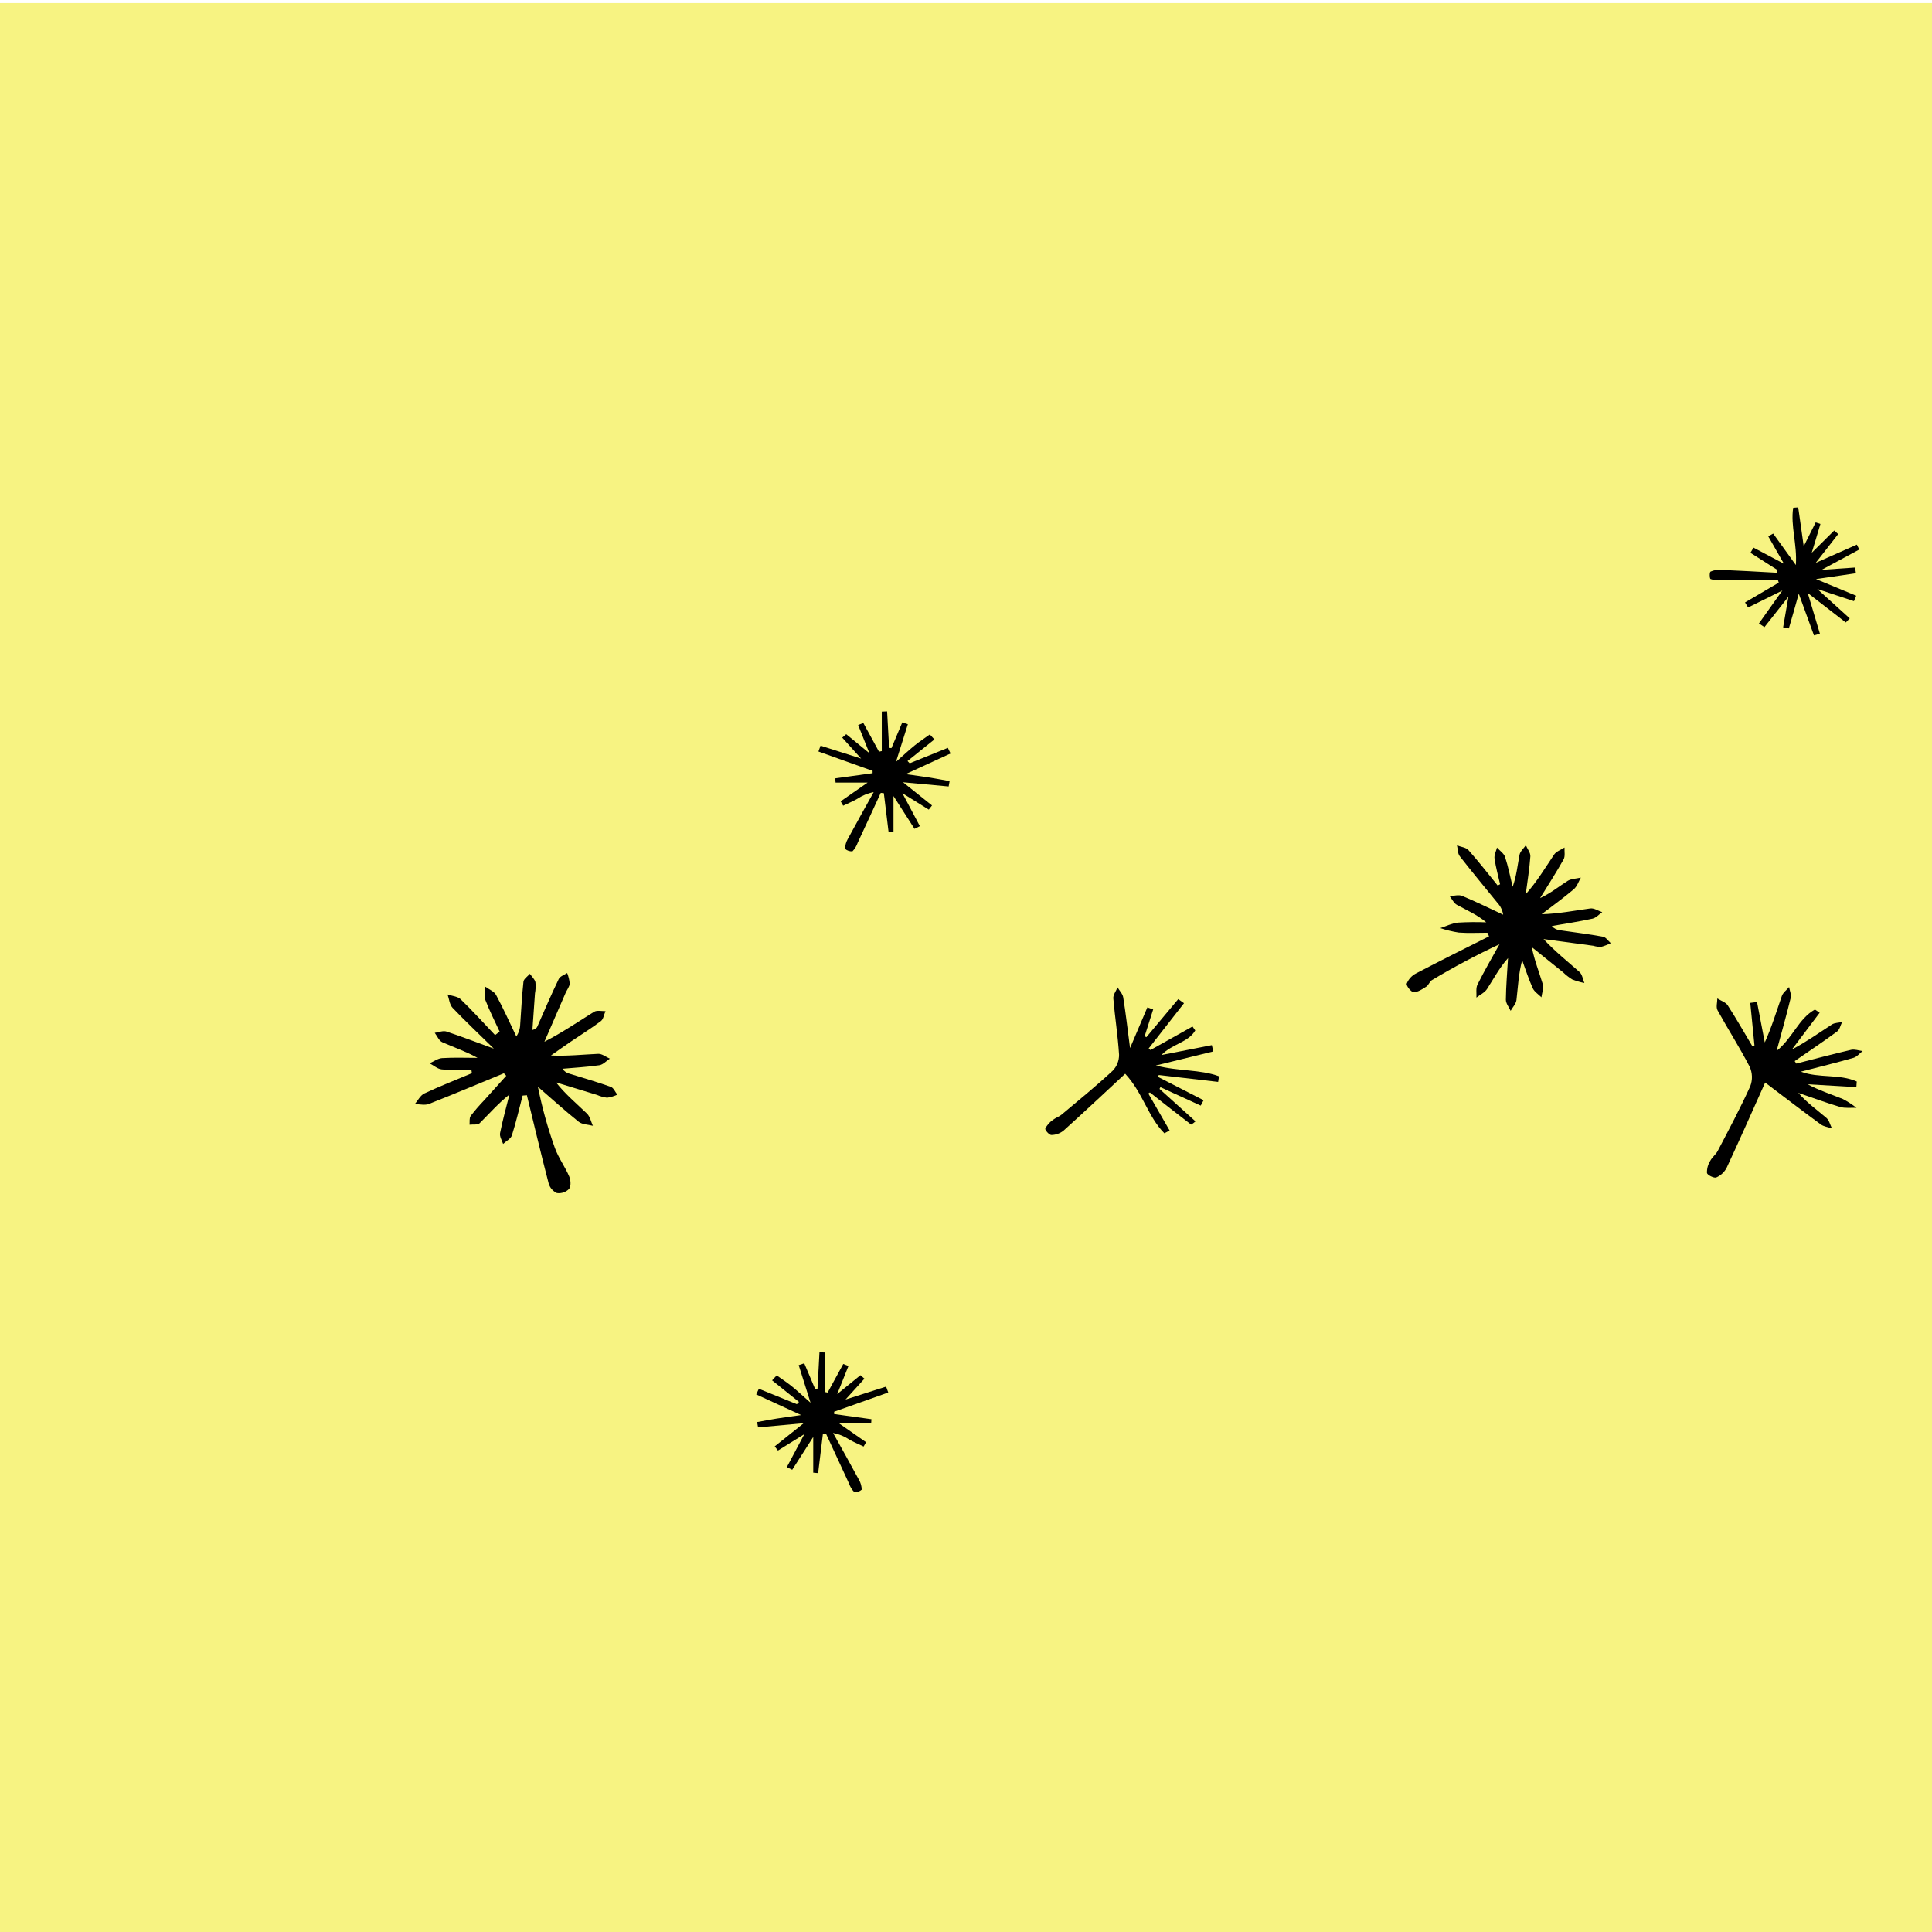
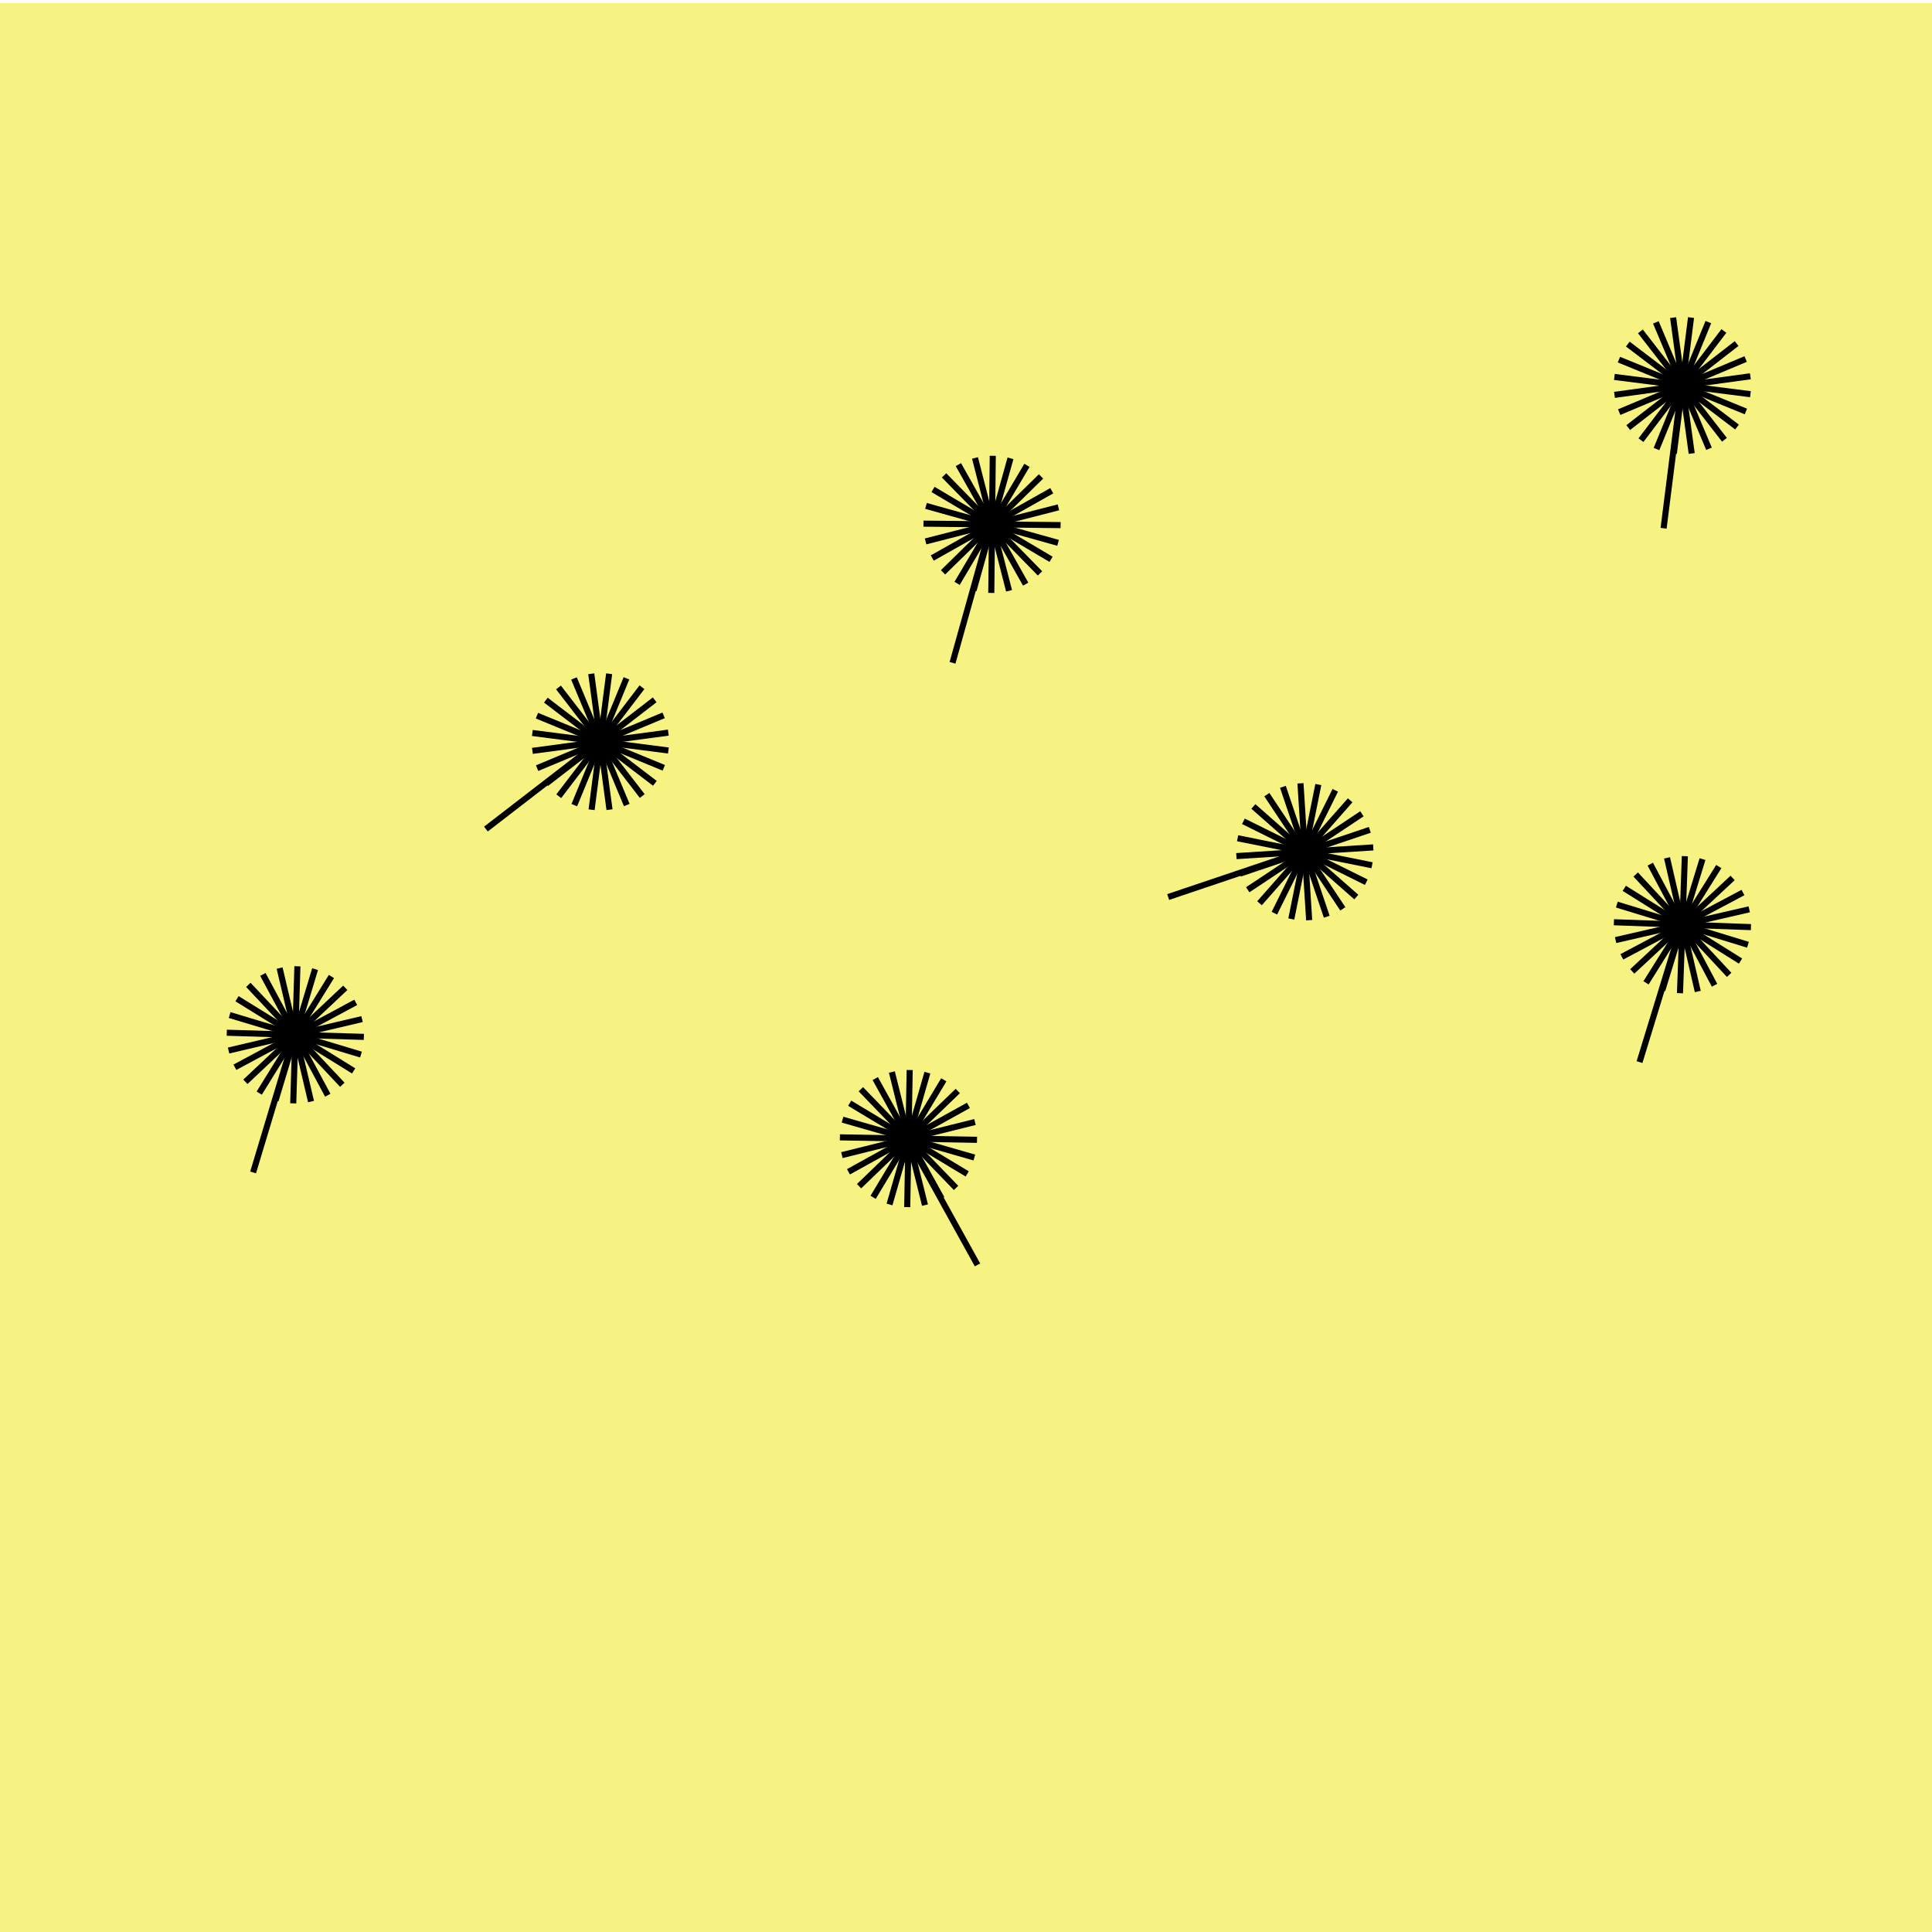
<svg xmlns="http://www.w3.org/2000/svg" id="Layer_1" data-name="Layer 1" viewBox="0 0 635 635">
  <defs>
-     <style>.cls-1{fill:#eeac5d;}.cls-2{clip-path:url(#clip-path);}.cls-3{fill:#1a1a1a;}.cls-4{fill:#f7f382;}</style>
-     <clipPath id="clip-path">
-       <rect class="cls-1" x="-755" y="1" width="635" height="635" />
-     </clipPath>
+     <style>.cls-1{fill:#f7f382;}.cls-2{fill:none;stroke:#000;stroke-miterlimit:10;stroke-width:2px;}</style>
  </defs>
-   <rect class="cls-1" x="-755" y="1" width="635" height="635" />
-   <g class="cls-2">
-     <path class="cls-3" d="M-409.94,42.26V97.37a4.57,4.57,0,0,0,4.5,4.5H-74.79l-4.5-4.5V375.92l4.5-4.5H-253.14a4.57,4.57,0,0,0-4.5,4.5V508.18a4.57,4.57,0,0,0,4.5,4.5H136.14c5.22,0,10.58.35,15.79,0,.24,0,.49,0,.73,0a4.57,4.57,0,0,0,4.5-4.5V401l-4.5,4.5H326l-4.5-4.5V566.29c0,5.79,9,5.8,9,0V401a4.57,4.57,0,0,0-4.5-4.5H152.66a4.57,4.57,0,0,0-4.5,4.5V508.18l4.5-4.5H-236.62c-5,0-10.89-.9-15.79,0a4.45,4.45,0,0,1-.73,0l4.5,4.5V375.92l-4.5,4.5H-74.79a4.56,4.56,0,0,0,4.5-4.5V97.37a4.57,4.57,0,0,0-4.5-4.5H-405.44l4.5,4.5V42.26c0-5.79-9-5.8-9,0Z" />
-     <path class="cls-3" d="M-383.89,42.26V197.57a4.57,4.57,0,0,0,4.5,4.5H66.52c5.77,0,12.48,1,18.19,0a5.61,5.61,0,0,1,.82,0l-4.5-4.5V314.8a4.57,4.57,0,0,0,4.5,4.5H204.76l-4.5-4.5V577.31l4.5-4.5H-16.67a4.57,4.57,0,0,0-4.5,4.5V697.55c0,5.79,9,5.8,9,0V577.31l-4.5,4.5H204.76a4.57,4.57,0,0,0,4.5-4.5V314.8a4.57,4.57,0,0,0-4.5-4.5H85.53l4.5,4.5V197.57a4.57,4.57,0,0,0-4.5-4.5H-360.38c-5.77,0-12.48-1-18.19,0a5.61,5.61,0,0,1-.82,0l4.5,4.5V42.26c0-5.79-9-5.8-9,0Z" />
-   </g>
-   <rect class="cls-4" y="1" width="635" height="635" />
-   <path d="M162.31,344.66c-5.87-2.15-10.68-4-15.59-5.63-1.09-.36-2.54.27-3.83.44.82,1.06,1.4,2.61,2.5,3.09,3.78,1.68,7.74,3,11.56,5.13-3.88,0-7.76-.16-11.63.08-1.4.09-2.75,1.11-4.12,1.71,1.34.7,2.62,1.87,4,2,3.21.31,6.48.1,9.73.1l.17,1.15c-5.23,2.19-10.52,4.26-15.63,6.66-1.33.63-2.11,2.31-3.15,3.51,1.57,0,3.33.46,4.67-.07,8.26-3.24,16.42-6.69,24.62-10.07l.78.82c-2.44,2.7-4.88,5.39-7.3,8.1a60.56,60.56,0,0,0-4.4,5.11c-.5.71-.27,1.9-.37,2.87,1.13-.14,2.71.13,3.32-.48,3.17-3.14,6.1-6.51,9.8-9.45-1.05,4.22-2.24,8.42-3.08,12.68-.22,1.09.61,2.38,1,3.57,1-.93,2.53-1.7,2.88-2.81,1.38-4.3,2.38-8.71,3.53-13.08l1.4-.13c2.36,9.68,4.65,19.38,7.16,29a4.91,4.91,0,0,0,2.73,3.16,4.68,4.68,0,0,0,4-1.38c.69-1,.52-2.9,0-4.12-1.38-3.2-3.54-6.11-4.7-9.36a141.77,141.77,0,0,1-5.56-20.06c4.45,3.86,8.81,7.82,13.41,11.5,1.14.91,3.08.9,4.65,1.31-.62-1.36-.91-3-1.93-4-3.41-3.29-7.08-6.33-10.17-10.25l13.47,4.11a11.88,11.88,0,0,0,3.32.92,12.47,12.47,0,0,0,3.35-1c-.7-.88-1.21-2.24-2.13-2.57-4.47-1.59-9-2.9-13.58-4.32a3.81,3.81,0,0,1-2.31-1.63c4-.36,8.1-.57,12.1-1.16,1.24-.19,2.31-1.41,3.46-2.16-1.27-.55-2.56-1.63-3.8-1.58-5.05.22-10.08.79-15.56.54,2.17-1.52,4.33-3.06,6.53-4.56,3.3-2.24,6.71-4.34,9.88-6.74.87-.66,1-2.16,1.53-3.27-1.27,0-2.84-.36-3.74.2-5.31,3.3-10.46,6.83-16.35,9.86q3.53-8.07,7-16.13c.45-1,1.26-2,1.32-3a12.22,12.22,0,0,0-.84-3.46c-1,.64-2.36,1.08-2.78,2-2.48,5.13-4.72,10.36-7,15.55-.21.45-.48.88-1.64,1.16l.84-12a12.46,12.46,0,0,0,.15-3.69c-.24-1-1.19-1.85-1.83-2.77-.73.86-2,1.67-2.1,2.59-.52,4.65-.73,9.34-1.07,14a7.33,7.33,0,0,1-1.28,4c-2.19-4.57-4.26-9.2-6.67-13.66-.63-1.16-2.31-1.8-3.51-2.68,0,1.46-.46,3.06,0,4.34,1.35,3.54,3.1,6.95,4.69,10.42l-1.49,1.14c-3.75-3.95-7.4-8-11.33-11.79-1-.95-2.84-1.07-4.29-1.57.53,1.48.64,3.32,1.65,4.39C152.89,335.59,157.31,339.74,162.31,344.66Z" />
-   <path d="M492.25,291.05c-3.18-3.9-6.26-7.88-9.61-11.64-.79-.89-2.49-1.05-3.76-1.54.28,1.19.2,2.64.9,3.54,4.05,5.21,8.29,10.28,12.45,15.41a7.28,7.28,0,0,1,1.82,3.82c-4.49-2.09-8.92-4.28-13.49-6.18-1.13-.47-2.71,0-4.09.09.79,1,1.36,2.31,2.4,2.87,3.19,1.74,6.56,3.18,9.63,5.73a92.78,92.78,0,0,0-9.29.09c-2,.2-3.89,1.18-5.83,1.81a38.55,38.55,0,0,0,6.07,1.46c3.12.24,6.28.06,9.42.06l.54,1.19c-8,4-16,8-24,12.18a6.45,6.45,0,0,0-3.05,3.34c-.22.73,1.44,2.81,2.28,2.82,1.39,0,2.88-1,4.16-1.83.77-.5,1.07-1.69,1.85-2.14a247.52,247.52,0,0,1,22.19-11.78c-2.44,4.4-5,8.76-7.23,13.25-.6,1.21-.26,2.84-.35,4.28,1.18-.93,2.72-1.64,3.48-2.81,2.18-3.35,4-6.89,6.91-10.17-.26,4.56-.66,9.11-.71,13.67,0,1.22,1,2.44,1.57,3.66.66-1.18,1.77-2.32,1.91-3.56.5-4.23.66-8.5,1.87-13.07,1.14,3.07,2.13,6.21,3.48,9.19.53,1.18,1.88,2,2.85,3,.18-1.44.84-3,.46-4.29-1.18-3.94-2.75-7.78-3.62-12.2l10.28,8.27a17.71,17.71,0,0,0,3,2.34,22.91,22.91,0,0,0,4,1.17c-.51-1.22-.68-2.8-1.6-3.61-3.89-3.46-8-6.69-11.82-10.82l16.34,2.2a8.66,8.66,0,0,0,2.56.37,16.79,16.79,0,0,0,3.19-1.23c-.84-.73-1.58-1.95-2.54-2.12-4.69-.86-9.44-1.43-14.16-2.12a4.07,4.07,0,0,1-2.67-1.39c4.47-.78,9-1.46,13.38-2.42,1.17-.26,2.13-1.4,3.19-2.13-1.31-.44-2.7-1.39-3.92-1.22-5.24.71-10.43,1.74-16,1.9,3.54-2.72,7.17-5.34,10.57-8.21,1.1-.94,1.57-2.54,2.33-3.83-1.48.35-3.21.35-4.4,1.11-2.92,1.87-5.6,4.08-9,5.62,2.6-4.22,5.3-8.39,7.72-12.71.59-1.06.23-2.59.31-3.91-1.17.76-2.73,1.28-3.43,2.33-2.93,4.35-5.61,8.87-9.31,13,.53-4.13,1.22-8.26,1.51-12.42.09-1.18-1-2.44-1.48-3.66-.72,1.05-1.86,2-2.08,3.15-.66,3.44-1,7-2.26,10.51-.8-3.28-1.45-6.61-2.5-9.82-.39-1.17-1.74-2.05-2.65-3.07-.29,1.22-1,2.48-.8,3.64.4,2.83,1.19,5.61,1.82,8.41Z" />
-   <path d="M589.87,348.75c4.66-3.22,9.38-6.37,13.93-9.72.88-.65,1.12-2.06,1.66-3.12-1.14.26-2.47.23-3.37.82-4.27,2.78-8.42,5.73-13.12,8.2l9.11-12.07-1.55-1.06c-5.41,3-7.27,9.33-12.6,13.6,1.7-6.29,3.27-11.83,4.63-17.42.27-1.1-.33-2.38-.53-3.57-.81,1-2,1.82-2.37,2.92-1.77,5.06-3.32,10.2-5.62,15.29l-2.55-13.29-2.22.29,1.38,14-.71.22c-2.68-4.49-5.25-9.05-8.1-13.44-.66-1-2.24-1.5-3.4-2.23,0,1.31-.49,2.86.08,3.89,3.42,6.22,7.29,12.23,10.54,18.53a8.23,8.23,0,0,1,.2,6.44c-3.27,7.2-7,14.2-10.68,21.24-.62,1.18-1.85,2.08-2.46,3.26a7,7,0,0,0-1.08,4c.12.68,2.34,1.77,3.05,1.47a7,7,0,0,0,3.4-3.14c4.24-9.09,8.28-18.27,12.67-28.06,6.77,5.12,12.47,9.51,18.28,13.76,1,.73,2.44.89,3.68,1.32-.6-1.18-.9-2.66-1.84-3.47-3.09-2.63-6.4-5-9.22-8.22,4.57,1.57,9.1,3.25,13.73,4.63,1.67.49,3.59.22,5.39.29a28,28,0,0,0-4.56-2.93c-3.81-1.54-7.74-2.8-11.48-4.81l16,.93.13-1.84c-5.74-2.57-12.37-1-18.38-3.23,5.77-1.49,11.57-2.91,17.31-4.55,1.12-.32,2-1.47,3-2.23-1.27-.16-2.64-.67-3.8-.4-6,1.39-12,3-18,4.52Z" />
-   <path d="M377.94,359.06c4.51,3.53,9,7.08,13.56,10.57a9.2,9.2,0,0,0,1.43-1.07L381.1,357.89l.3-.57,13.25,6.06.93-1.77-15-7.68.29-.6,19.51,2.26.28-1.84c-6.27-2.32-13.25-1.59-20.75-3.55l18.87-4.62-.48-2.07-16.57,3.25c3.49-3.66,8.86-4.14,11.12-8.08l-.91-1.3-13.8,7.73-.6-.51,11.61-14.87-1.89-1.35q-5.24,6.25-10.48,12.52l-.57-.29,2.81-8.84-1.91-.67c-1.74,4.07-3.47,8.14-5.69,13.37-.84-6.42-1.43-11.57-2.25-16.68-.19-1.15-1.22-2.17-1.86-3.26-.5,1.21-1.49,2.46-1.39,3.63.52,6.17,1.51,12.31,1.89,18.49a7.41,7.41,0,0,1-2.12,5.29c-5.4,5-11.11,9.66-16.75,14.39-.85.71-2,1.05-2.87,1.75a7.71,7.71,0,0,0-2.51,2.83c-.18.48,1.3,2.16,2,2.14a6.58,6.58,0,0,0,4-1.44c6.76-6.08,13.38-12.32,20.26-18.7,5.87,6.33,7.49,14.18,12.89,19.57l1.71-.92q-3.5-6.07-7-12.16Z" />
-   <path d="M290.5,260.7l1.56,12.81,1.61-.14V261.64l6.91,10.78,1.76-.88c-1.76-3.31-3.52-6.63-5.74-10.83l8.67,5.39c.35-.46.7-.92,1.06-1.37l-9.53-7.62,15,1.38c.11-.58.21-1.17.32-1.76-2.13-.38-4.25-.79-6.38-1.14s-4.49-.64-8.08-1.15l14.77-6.79c-.3-.62-.59-1.24-.89-1.85L299,250.87l-.72-.74,8.85-7.1-1.52-1.63c-1.64,1.18-3.35,2.29-4.91,3.55-1.85,1.5-3.59,3.13-6.2,5.43,1.52-4.81,2.7-8.58,3.89-12.35l-1.83-.6L293,245.89l-.77-.09-.66-12-1.75.07v13l-.92.18q-2.58-4.71-5.14-9.42l-1.71.67,3.7,9.25-7.62-6.24-1.31,1.13,6.21,6.89-13.33-4.25L269,247l17.8,6.36,0,.77-12.26,1.69.09,1.39h10.54c-3.41,2.38-6.13,4.28-8.86,6.17l.82,1.43c1.53-.73,3.11-1.39,4.59-2.22a14.62,14.62,0,0,1,5.44-2.24c-2.85,5.14-5.73,10.26-8.52,15.43a6.67,6.67,0,0,0-.89,3.21,3.3,3.3,0,0,0,2.43.82A7.64,7.64,0,0,0,281.9,277c2.55-5.46,5.06-10.94,7.58-16.41Z" />
-   <path d="M270.46,471.36l-1.56,12.82-1.61-.14V472.3c-2.76,4.3-4.84,7.54-6.91,10.78l-1.77-.87c1.76-3.32,3.52-6.64,5.75-10.83l-8.67,5.38-1.06-1.37,9.53-7.62-15,1.38c-.1-.58-.21-1.17-.31-1.75,2.13-.39,4.25-.8,6.38-1.14s4.48-.65,8.08-1.16l-14.77-6.79c.29-.62.59-1.23.88-1.85l12.48,5.07.71-.74-8.84-7.1,1.51-1.63c1.65,1.18,3.35,2.29,4.92,3.55,1.85,1.5,3.58,3.13,6.2,5.43-1.52-4.81-2.71-8.58-3.89-12.35l1.83-.6q1.78,4.23,3.58,8.46l.77-.09.65-12,1.76.07v13l.92.18,5.14-9.41,1.71.66c-1.13,2.81-2.25,5.63-3.7,9.25L282.8,452l1.32,1.14L277.9,460l13.34-4.25.71,1.94L274.16,464l0,.76,12.26,1.7-.09,1.39H275.8l8.86,6.17-.81,1.42c-1.53-.73-3.11-1.39-4.59-2.21a14.58,14.58,0,0,0-5.45-2.25c2.86,5.14,5.74,10.26,8.53,15.43a6.55,6.55,0,0,1,.88,3.21,3.28,3.28,0,0,1-2.42.82,7.6,7.6,0,0,1-1.74-2.83c-2.55-5.47-5.06-10.95-7.59-16.42Z" />
-   <path d="M584.63,191.5,573.55,198l1,1.66,11.27-5.57c-3,4.16-5.33,7.49-7.7,10.82l1.81,1.21,7.88-10c-.71,4.14-1.23,7.1-1.74,10.07l1.88.35c1-3.43,2-6.87,3.26-11.41l5,13.71,1.95-.56c-1.23-4.14-2.45-8.27-4-13.38l12.51,9.69,1.29-1.35-10.67-9.66,12.06,4c.25-.59.5-1.19.74-1.78l-13.21-5.47,13.11-1.92-.26-1.88-11,.76,12.36-6.67-.78-1.62-13.53,6,7.39-9.46-1.31-1.17-7.39,7.32c1.08-3.56,2-6.52,2.86-9.48l-1.56-.51c-1.16,2.33-2.32,4.65-3.93,7.85l-1.81-12.79-1.65.12c-.92,6,1.36,12,.87,18.83l-7.45-10.34-1.61.91c1.53,2.69,3.07,5.38,5.14,9l-10-5.29-1,1.7,8.82,5.62-.22.93c-6.1-.33-12.2-.69-18.3-.94a6.93,6.93,0,0,0-3.41.57c-.39.21-.34,2.27,0,2.45a8.71,8.71,0,0,0,3.42.42c6.25,0,12.5,0,18.75,0Z" />
+   <rect class="cls-1" y="1" width="635" height="635" />
+   <line class="cls-2" x1="192.89" y1="246.9" x2="159.71" y2="272.49" />
+   <line class="cls-2" x1="174.97" y1="240.91" x2="219.68" y2="246.67" />
+   <line class="cls-2" x1="174.99" y1="246.79" x2="219.66" y2="240.79" />
+   <line class="cls-2" x1="176.53" y1="252.47" x2="218.12" y2="235.11" />
+   <line class="cls-2" x1="179.48" y1="257.55" x2="215.17" y2="230.02" />
+   <line class="cls-2" x1="183.65" y1="261.7" x2="211" y2="225.87" />
+   <line class="cls-2" x1="188.76" y1="264.63" x2="205.9" y2="222.95" />
+   <line class="cls-2" x1="194.44" y1="266.14" x2="200.21" y2="221.44" />
+   <line class="cls-2" x1="200.33" y1="266.12" x2="194.33" y2="221.45" />
+   <line class="cls-2" x1="206" y1="264.59" x2="188.65" y2="222.99" />
+   <line class="cls-2" x1="211.09" y1="261.63" x2="183.56" y2="225.95" />
+   <line class="cls-2" x1="215.24" y1="257.46" x2="179.41" y2="230.12" />
+   <line class="cls-2" x1="218.17" y1="252.36" x2="176.48" y2="235.22" />
+   <line class="cls-2" x1="423.66" y1="281.44" x2="383.95" y2="294.83" />
+   <line class="cls-2" x1="408.67" y1="269.94" x2="449.06" y2="289.96" />
+   <line class="cls-2" x1="406.77" y1="275.51" x2="450.96" y2="284.39" />
+   <line class="cls-2" x1="406.37" y1="281.38" x2="451.36" y2="278.52" />
+   <line class="cls-2" x1="407.51" y1="287.15" x2="450.22" y2="272.75" />
+   <line class="cls-2" x1="410.1" y1="292.44" x2="447.63" y2="267.47" />
+   <line class="cls-2" x1="413.97" y1="296.87" x2="443.76" y2="263.04" />
+   <line class="cls-2" x1="418.86" y1="300.14" x2="438.87" y2="259.76" />
+   <line class="cls-2" x1="424.42" y1="302.05" x2="433.3" y2="257.86" />
+   <line class="cls-2" x1="430.29" y1="302.44" x2="427.43" y2="257.46" />
+   <line class="cls-2" x1="436.07" y1="301.31" x2="421.66" y2="258.6" />
+   <line class="cls-2" x1="441.35" y1="298.71" x2="416.38" y2="261.19" />
+   <line class="cls-2" x1="445.78" y1="294.84" x2="411.95" y2="265.06" />
+   <line class="cls-2" x1="552.04" y1="132.06" x2="546.78" y2="173.63" />
+   <line class="cls-2" x1="535.16" y1="140.53" x2="570.78" y2="112.92" />
+   <line class="cls-2" x1="539.34" y1="144.67" x2="566.6" y2="108.78" />
+   <line class="cls-2" x1="544.45" y1="147.59" x2="561.49" y2="105.86" />
+   <line class="cls-2" x1="550.14" y1="149.08" x2="555.8" y2="104.37" />
+   <line class="cls-2" x1="556.02" y1="149.05" x2="549.91" y2="104.4" />
+   <line class="cls-2" x1="561.7" y1="147.5" x2="544.24" y2="105.95" />
+   <line class="cls-2" x1="566.78" y1="144.54" x2="539.16" y2="108.91" />
+   <line class="cls-2" x1="570.91" y1="140.36" x2="535.02" y2="113.09" />
+   <line class="cls-2" x1="573.83" y1="135.25" x2="532.1" y2="118.2" />
+   <line class="cls-2" x1="575.33" y1="129.56" x2="530.61" y2="123.89" />
+   <line class="cls-2" x1="575.3" y1="123.67" x2="530.64" y2="129.78" />
+   <line class="cls-2" x1="573.75" y1="118" x2="532.19" y2="135.45" />
+   <line class="cls-2" x1="300.99" y1="379.08" x2="321.28" y2="415.74" />
+   <line class="cls-2" x1="292.36" y1="395.88" x2="304.81" y2="352.56" />
+   <line class="cls-2" x1="298.18" y1="396.75" x2="298.99" y2="351.69" />
+   <line class="cls-2" x1="304.02" y1="396.09" x2="293.14" y2="352.35" />
+   <line class="cls-2" x1="309.5" y1="393.94" x2="287.67" y2="354.5" />
+   <line class="cls-2" x1="314.23" y1="390.44" x2="282.94" y2="358" />
+   <line class="cls-2" x1="317.9" y1="385.84" x2="279.27" y2="362.6" />
+   <line class="cls-2" x1="320.24" y1="380.45" x2="276.92" y2="368" />
+   <line class="cls-2" x1="321.12" y1="374.63" x2="276.05" y2="373.82" />
+   <line class="cls-2" x1="320.45" y1="368.78" x2="276.71" y2="379.66" />
+   <line class="cls-2" x1="318.3" y1="363.31" x2="278.87" y2="385.14" />
+   <line class="cls-2" x1="314.8" y1="358.58" x2="282.36" y2="389.87" />
+   <line class="cls-2" x1="310.2" y1="354.91" x2="286.97" y2="393.53" />
+   <line class="cls-2" x1="95.27" y1="345.22" x2="83.19" y2="385.35" />
+   <line class="cls-2" x1="77.21" y1="350.78" x2="116.92" y2="329.45" />
+   <line class="cls-2" x1="80.65" y1="355.56" x2="113.48" y2="324.67" />
+   <line class="cls-2" x1="85.2" y1="359.28" x2="108.93" y2="320.95" />
+   <line class="cls-2" x1="90.57" y1="361.69" x2="103.56" y2="318.53" />
+   <line class="cls-2" x1="96.38" y1="362.64" x2="97.75" y2="317.59" />
+   <line class="cls-2" x1="102.23" y1="362.05" x2="91.9" y2="318.18" />
+   <line class="cls-2" x1="107.73" y1="359.97" x2="86.4" y2="320.26" />
+   <line class="cls-2" x1="112.51" y1="356.53" x2="81.62" y2="323.7" />
+   <line class="cls-2" x1="116.23" y1="351.98" x2="77.9" y2="328.25" />
+   <line class="cls-2" x1="118.64" y1="346.61" x2="75.48" y2="333.62" />
+   <line class="cls-2" x1="119.59" y1="340.8" x2="74.54" y2="339.43" />
+   <line class="cls-2" x1="119" y1="334.95" x2="75.13" y2="345.28" />
+   <line class="cls-2" x1="324.36" y1="177.49" x2="313.07" y2="217.85" />
+   <line class="cls-2" x1="306.41" y1="183.41" x2="345.69" y2="161.29" />
+   <line class="cls-2" x1="309.95" y1="188.11" x2="342.16" y2="156.59" />
+   <line class="cls-2" x1="314.57" y1="191.74" x2="337.53" y2="152.95" />
+   <line class="cls-2" x1="319.98" y1="194.05" x2="332.12" y2="150.64" />
+   <line class="cls-2" x1="325.81" y1="194.88" x2="326.3" y2="149.81" />
+   <line class="cls-2" x1="331.65" y1="194.18" x2="320.46" y2="150.52" />
+   <line class="cls-2" x1="337.11" y1="191.99" x2="315" y2="152.71" />
+   <line class="cls-2" x1="341.82" y1="188.46" x2="310.29" y2="156.24" />
+   <line class="cls-2" x1="345.45" y1="183.83" x2="306.66" y2="160.87" />
+   <line class="cls-2" x1="347.76" y1="178.42" x2="304.35" y2="166.28" />
+   <line class="cls-2" x1="348.59" y1="172.59" x2="303.52" y2="172.11" />
+   <line class="cls-2" x1="347.88" y1="166.75" x2="304.22" y2="177.95" />
+   <line class="cls-2" x1="551.14" y1="309.02" x2="538.87" y2="349.08" />
+   <line class="cls-2" x1="533.06" y1="314.49" x2="572.87" y2="293.35" />
+   <line class="cls-2" x1="536.48" y1="319.28" x2="569.46" y2="288.56" />
+   <line class="cls-2" x1="541.01" y1="323.03" x2="564.92" y2="284.82" />
+   <line class="cls-2" x1="546.36" y1="325.47" x2="559.57" y2="282.37" />
+   <line class="cls-2" x1="552.17" y1="326.44" x2="553.77" y2="281.4" />
+   <line class="cls-2" x1="558.02" y1="325.88" x2="547.91" y2="281.96" />
+   <line class="cls-2" x1="563.53" y1="323.83" x2="542.4" y2="284.02" />
+   <line class="cls-2" x1="568.33" y1="320.41" x2="537.61" y2="287.43" />
+   <line class="cls-2" x1="572.07" y1="315.88" x2="533.86" y2="291.97" />
+   <line class="cls-2" x1="574.51" y1="310.52" x2="531.42" y2="297.32" />
+   <line class="cls-2" x1="575.49" y1="304.72" x2="530.45" y2="303.12" />
+   <line class="cls-2" x1="574.93" y1="298.87" x2="531.01" y2="308.98" />
</svg>
